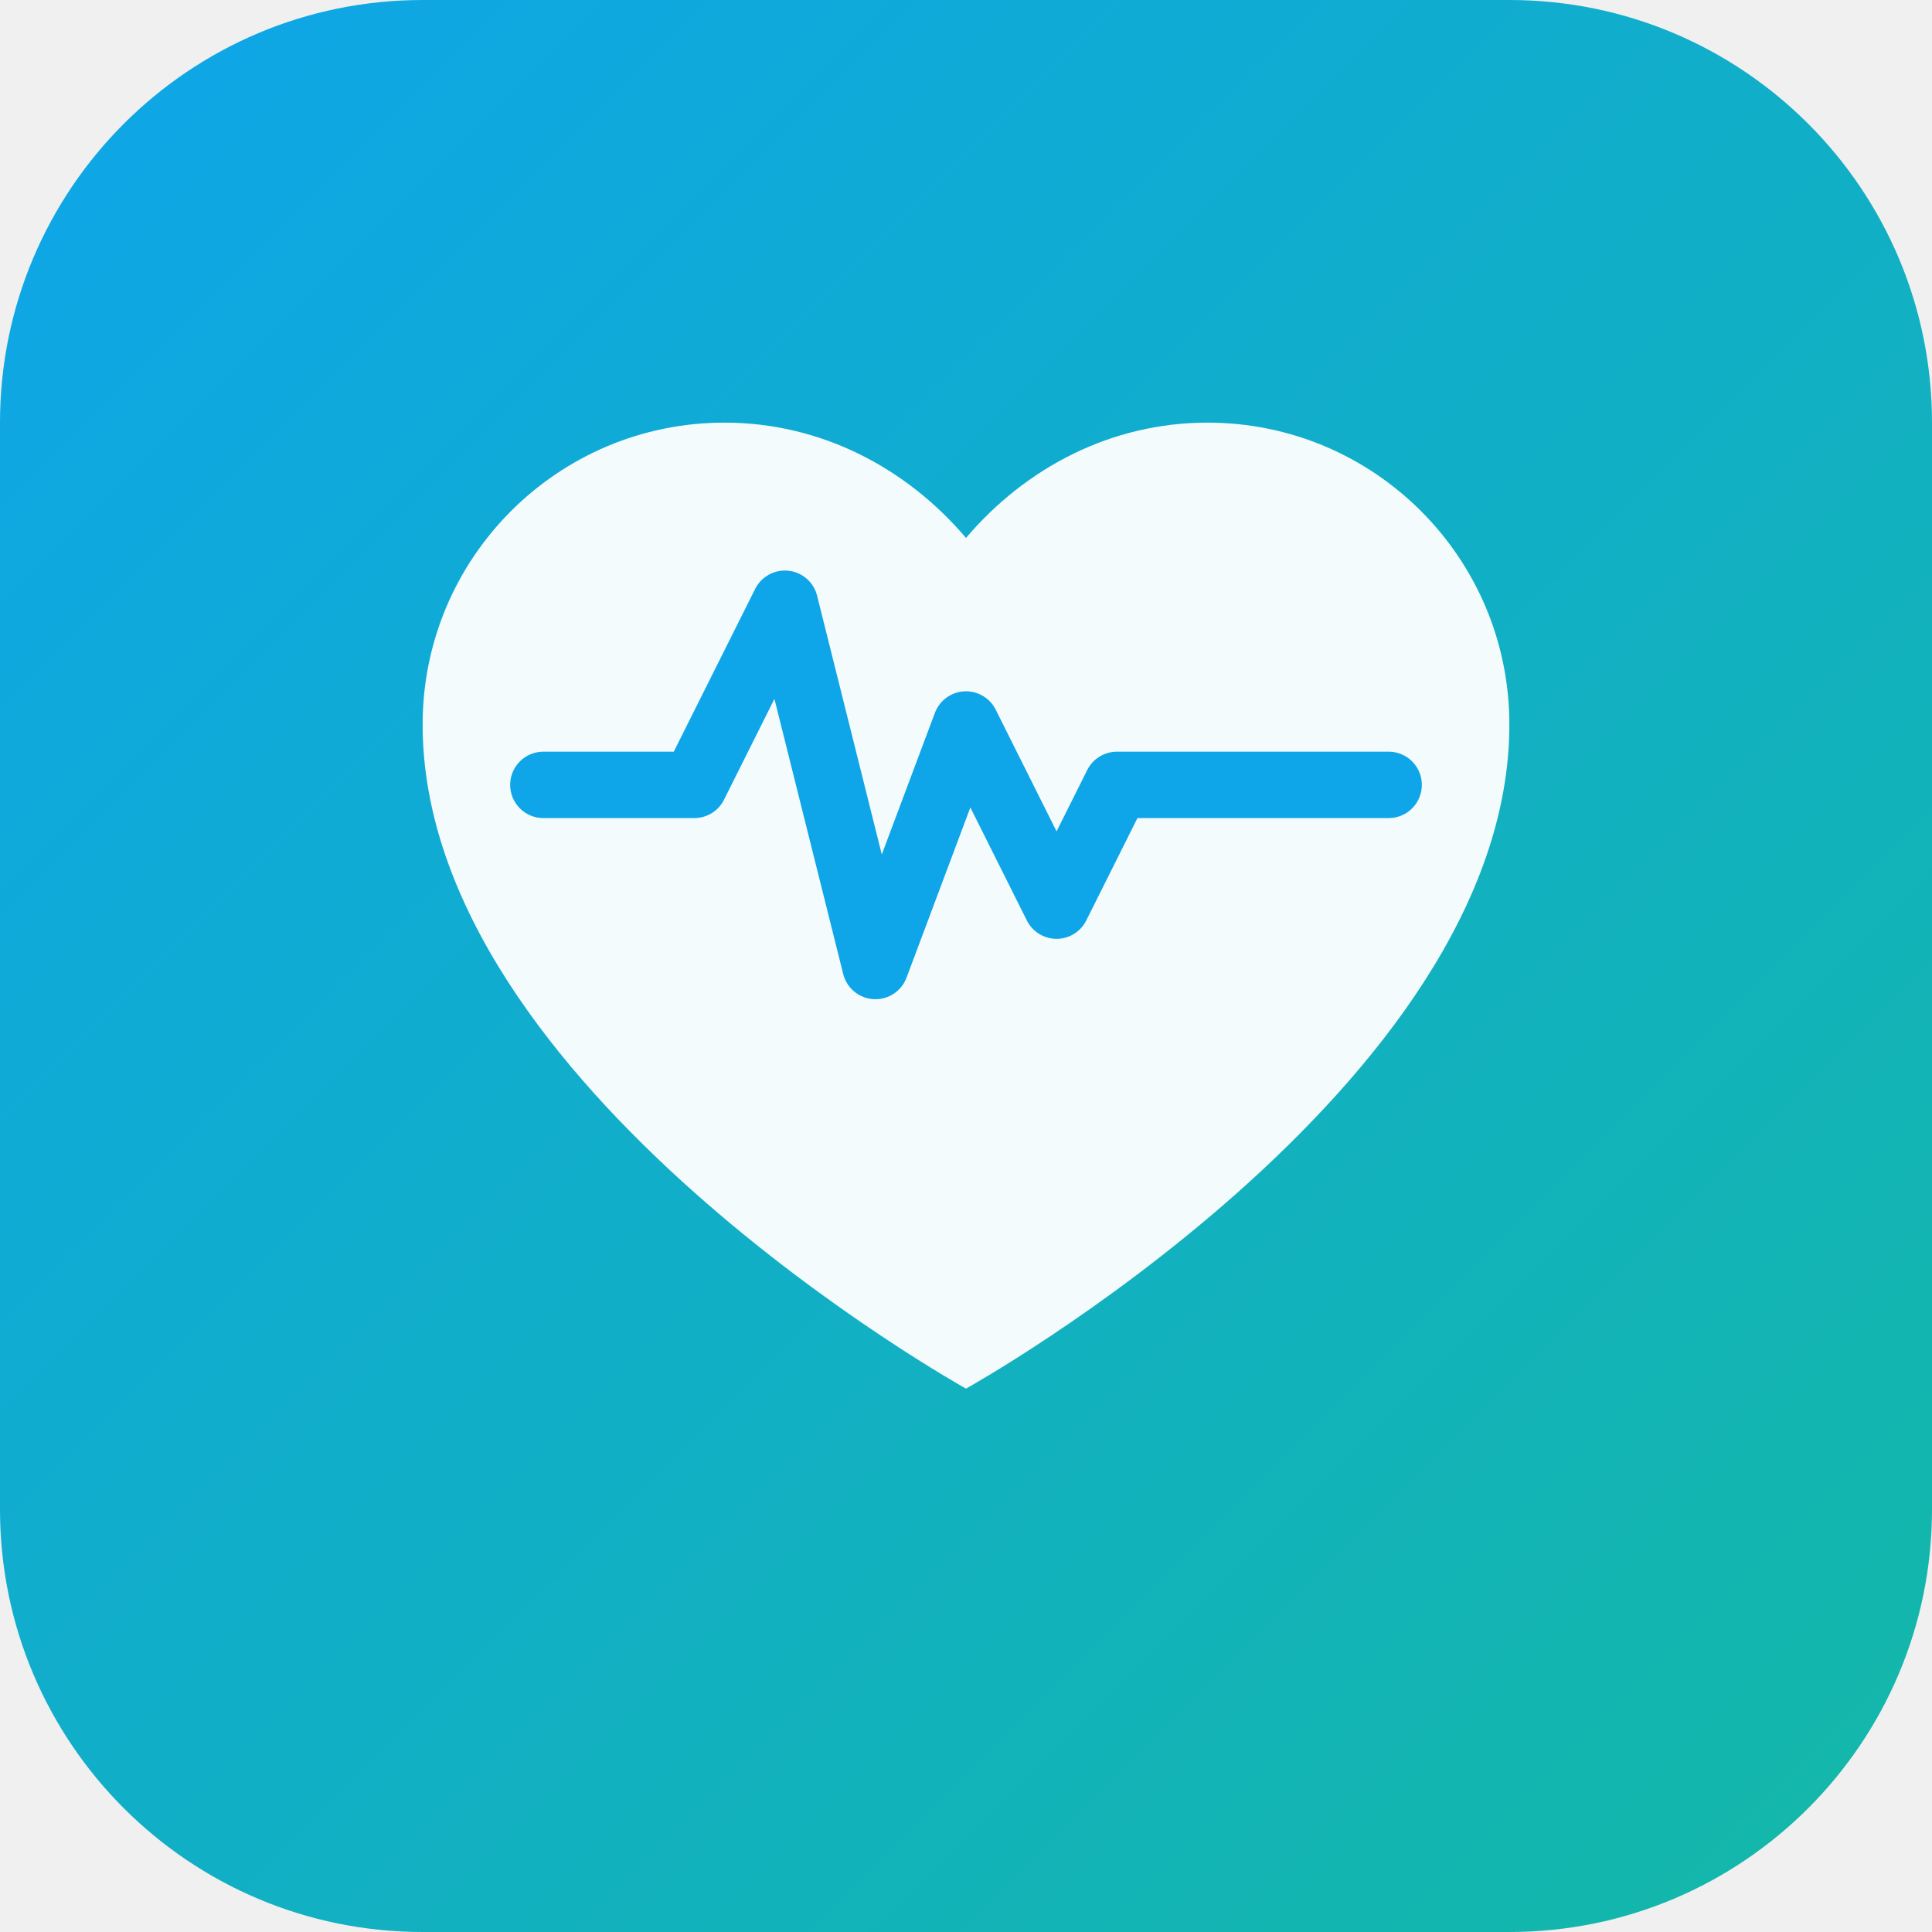
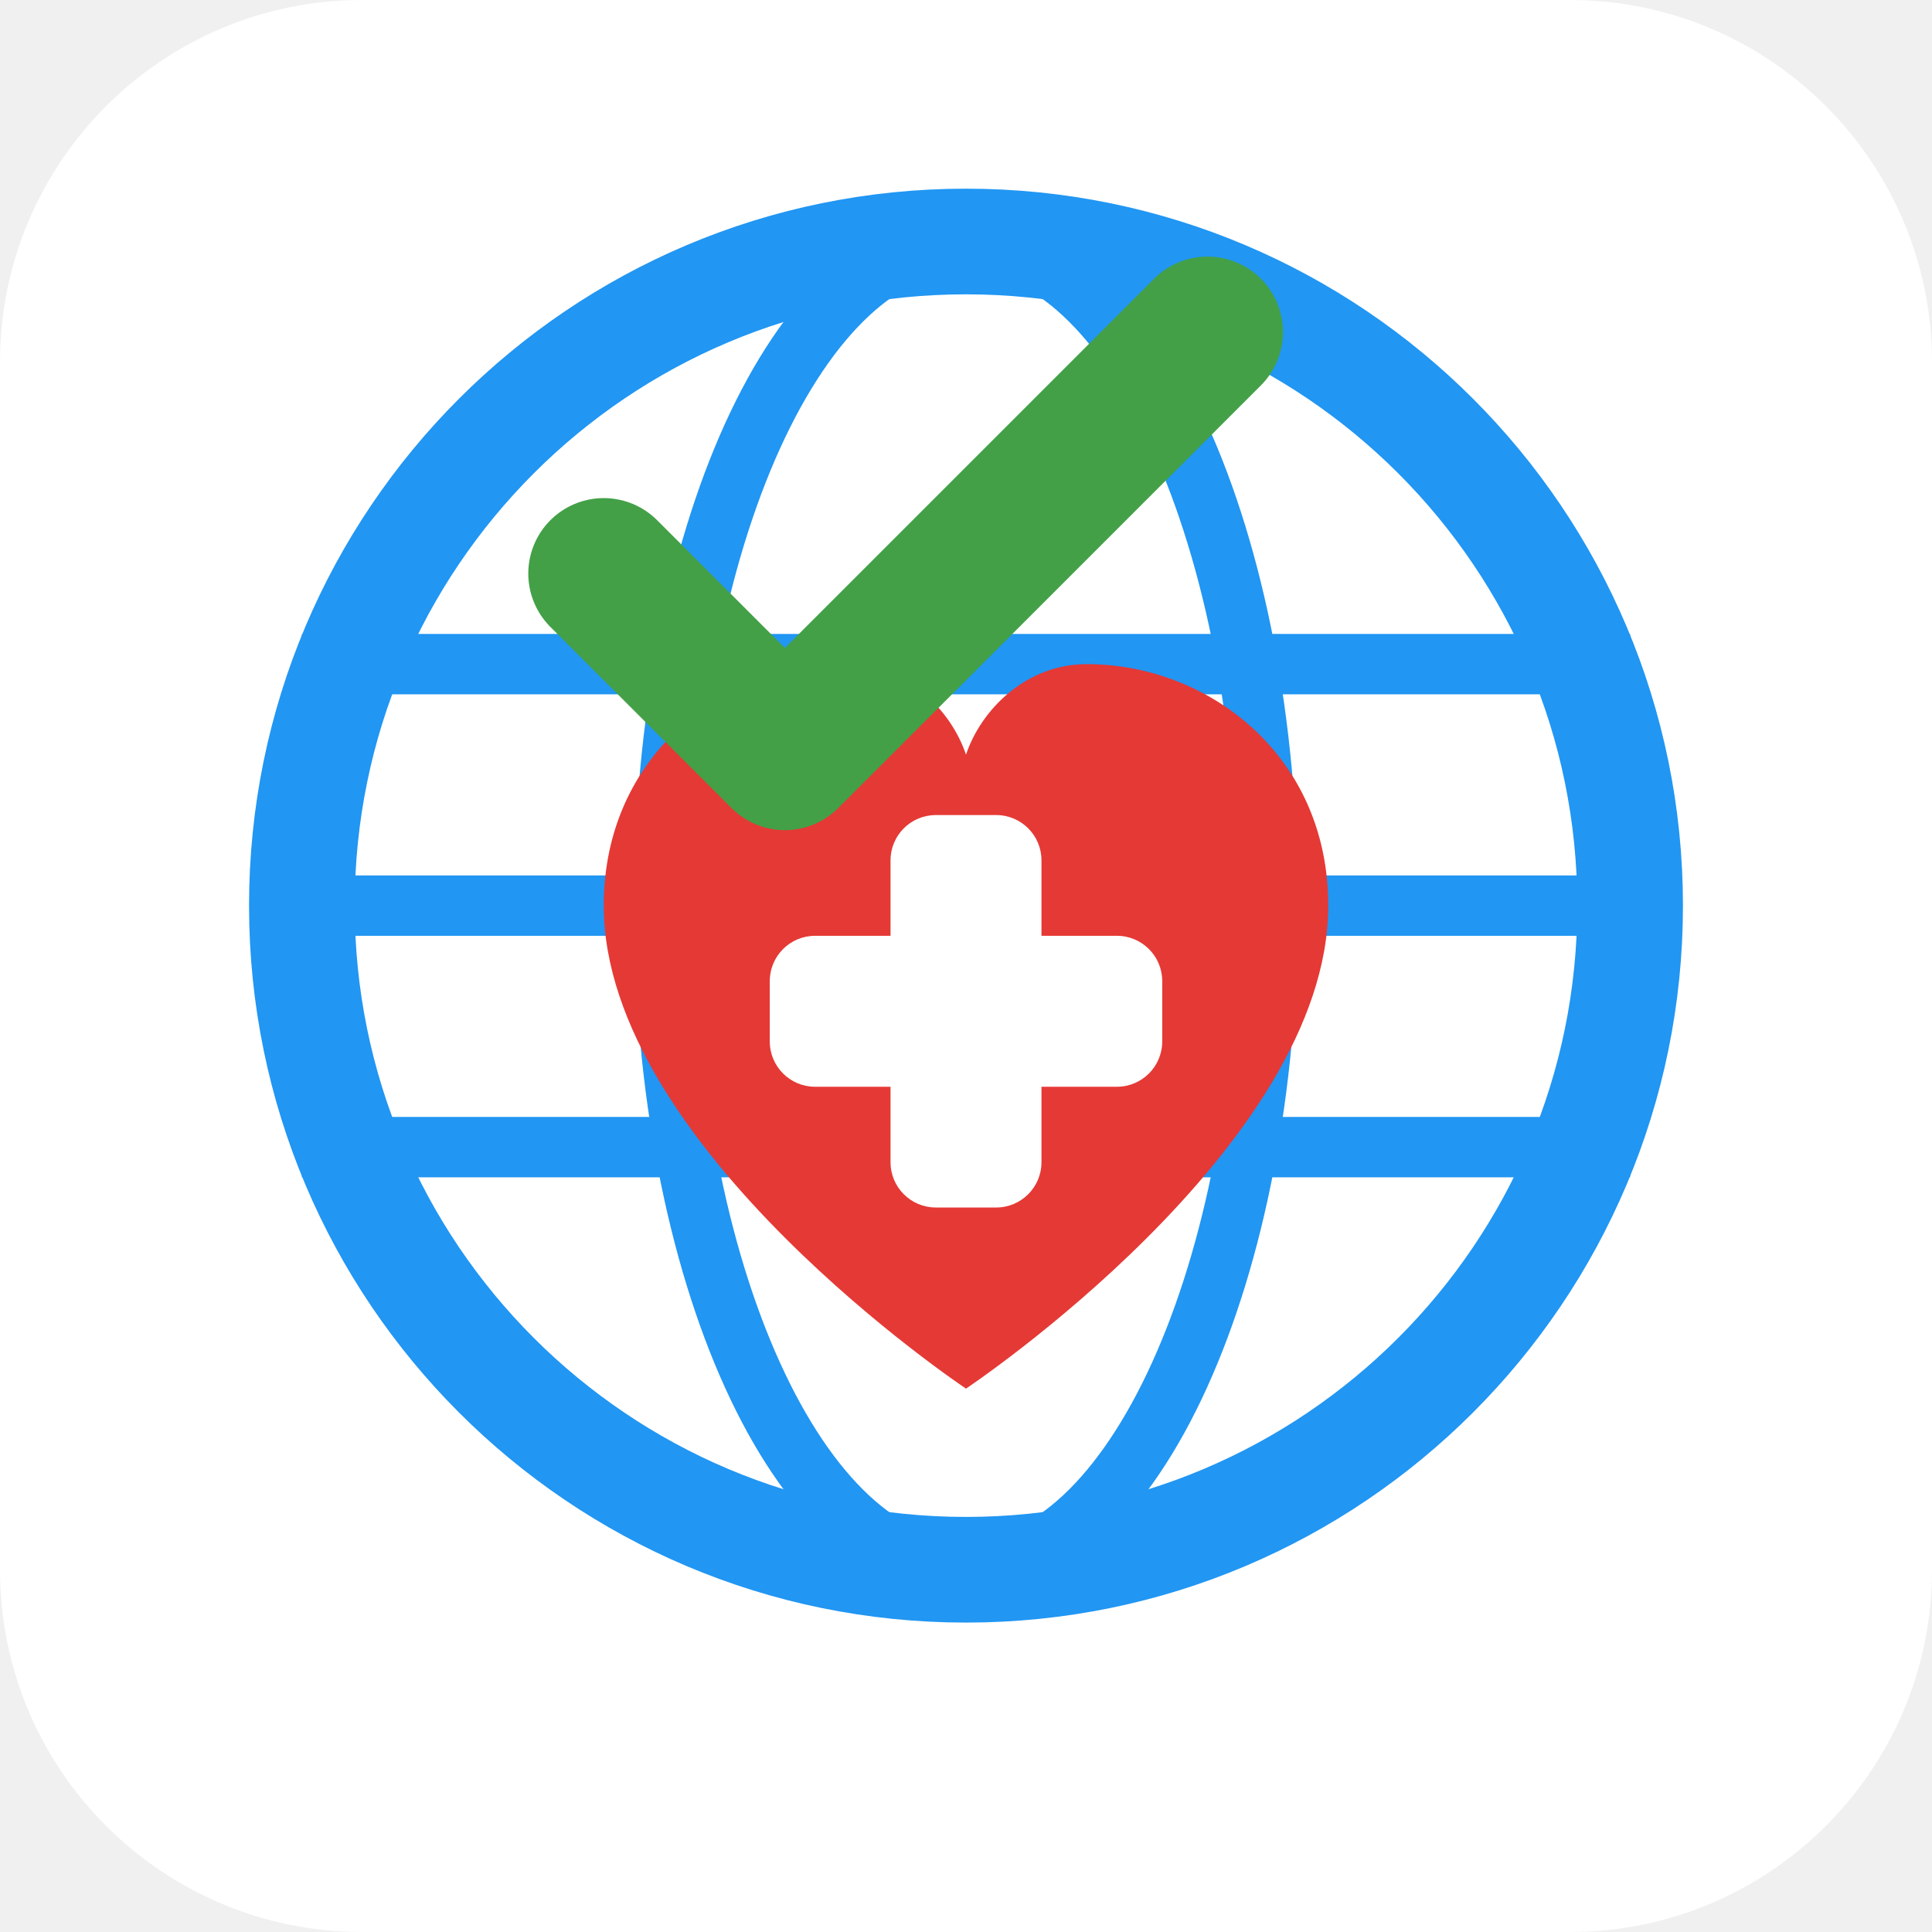
<svg xmlns="http://www.w3.org/2000/svg" viewBox="0 0 64 64" fill="none">
-   <defs>
-     <linearGradient id="bg" x1="0" y1="0" x2="64" y2="64" gradientUnits="userSpaceOnUse">
-       <stop offset="0%" stop-color="#0EA5E9" />
-       <stop offset="100%" stop-color="#14B8A6" />
-     </linearGradient>
-   </defs>
-   <rect width="64" height="64" rx="14" fill="url(#bg)" />
-   <path d="M32 46C32 46 14 36 14 24C14 18.477 18.477 14 24 14C27.183 14 30.02 15.488 32 17.82C33.98 15.488 36.817 14 40 14C45.523 14 50 18.477 50 24C50 36 32 46 32 46Z" fill="white" opacity="0.95" />
-   <path d="M18 26 L23 26 L26 20 L29 32 L32 24 L35 30 L37 26 L46 26" stroke="#0EA5E9" stroke-width="2.2" stroke-linecap="round" stroke-linejoin="round" fill="none" />
+   <rect width="64" height="64" rx="12" fill="white" />
+   <circle cx="32" cy="30" r="22" stroke="#2196F3" stroke-width="3.5" fill="white" />
+   <ellipse cx="32" cy="30" rx="10" ry="22" stroke="#2196F3" stroke-width="2" fill="none" />
+   <line x1="10" y1="22" x2="54" y2="22" stroke="#2196F3" stroke-width="2" />
+   <line x1="10" y1="30" x2="54" y2="30" stroke="#2196F3" stroke-width="2" />
+   <line x1="10" y1="38" x2="54" y2="38" stroke="#2196F3" stroke-width="2" />
+   <path d="M32 46 C32 46 20 38 20 30 C20 25 24 22 28 22 C30 22 31.5 23.5 32 25 C32.5 23.5 34 22 36 22 C40 22 44 25 44 30 C44 38 32 46 32 46Z" fill="#E53935" />
+   <rect x="29.5" y="27" width="5" height="13" rx="1.5" fill="white" />
+   <rect x="25.5" y="31" width="13" height="5" rx="1.5" fill="white" />
+   <path d="M20 19 L26 25 L40 11" stroke="#43A047" stroke-width="5" stroke-linecap="round" stroke-linejoin="round" />
</svg>
